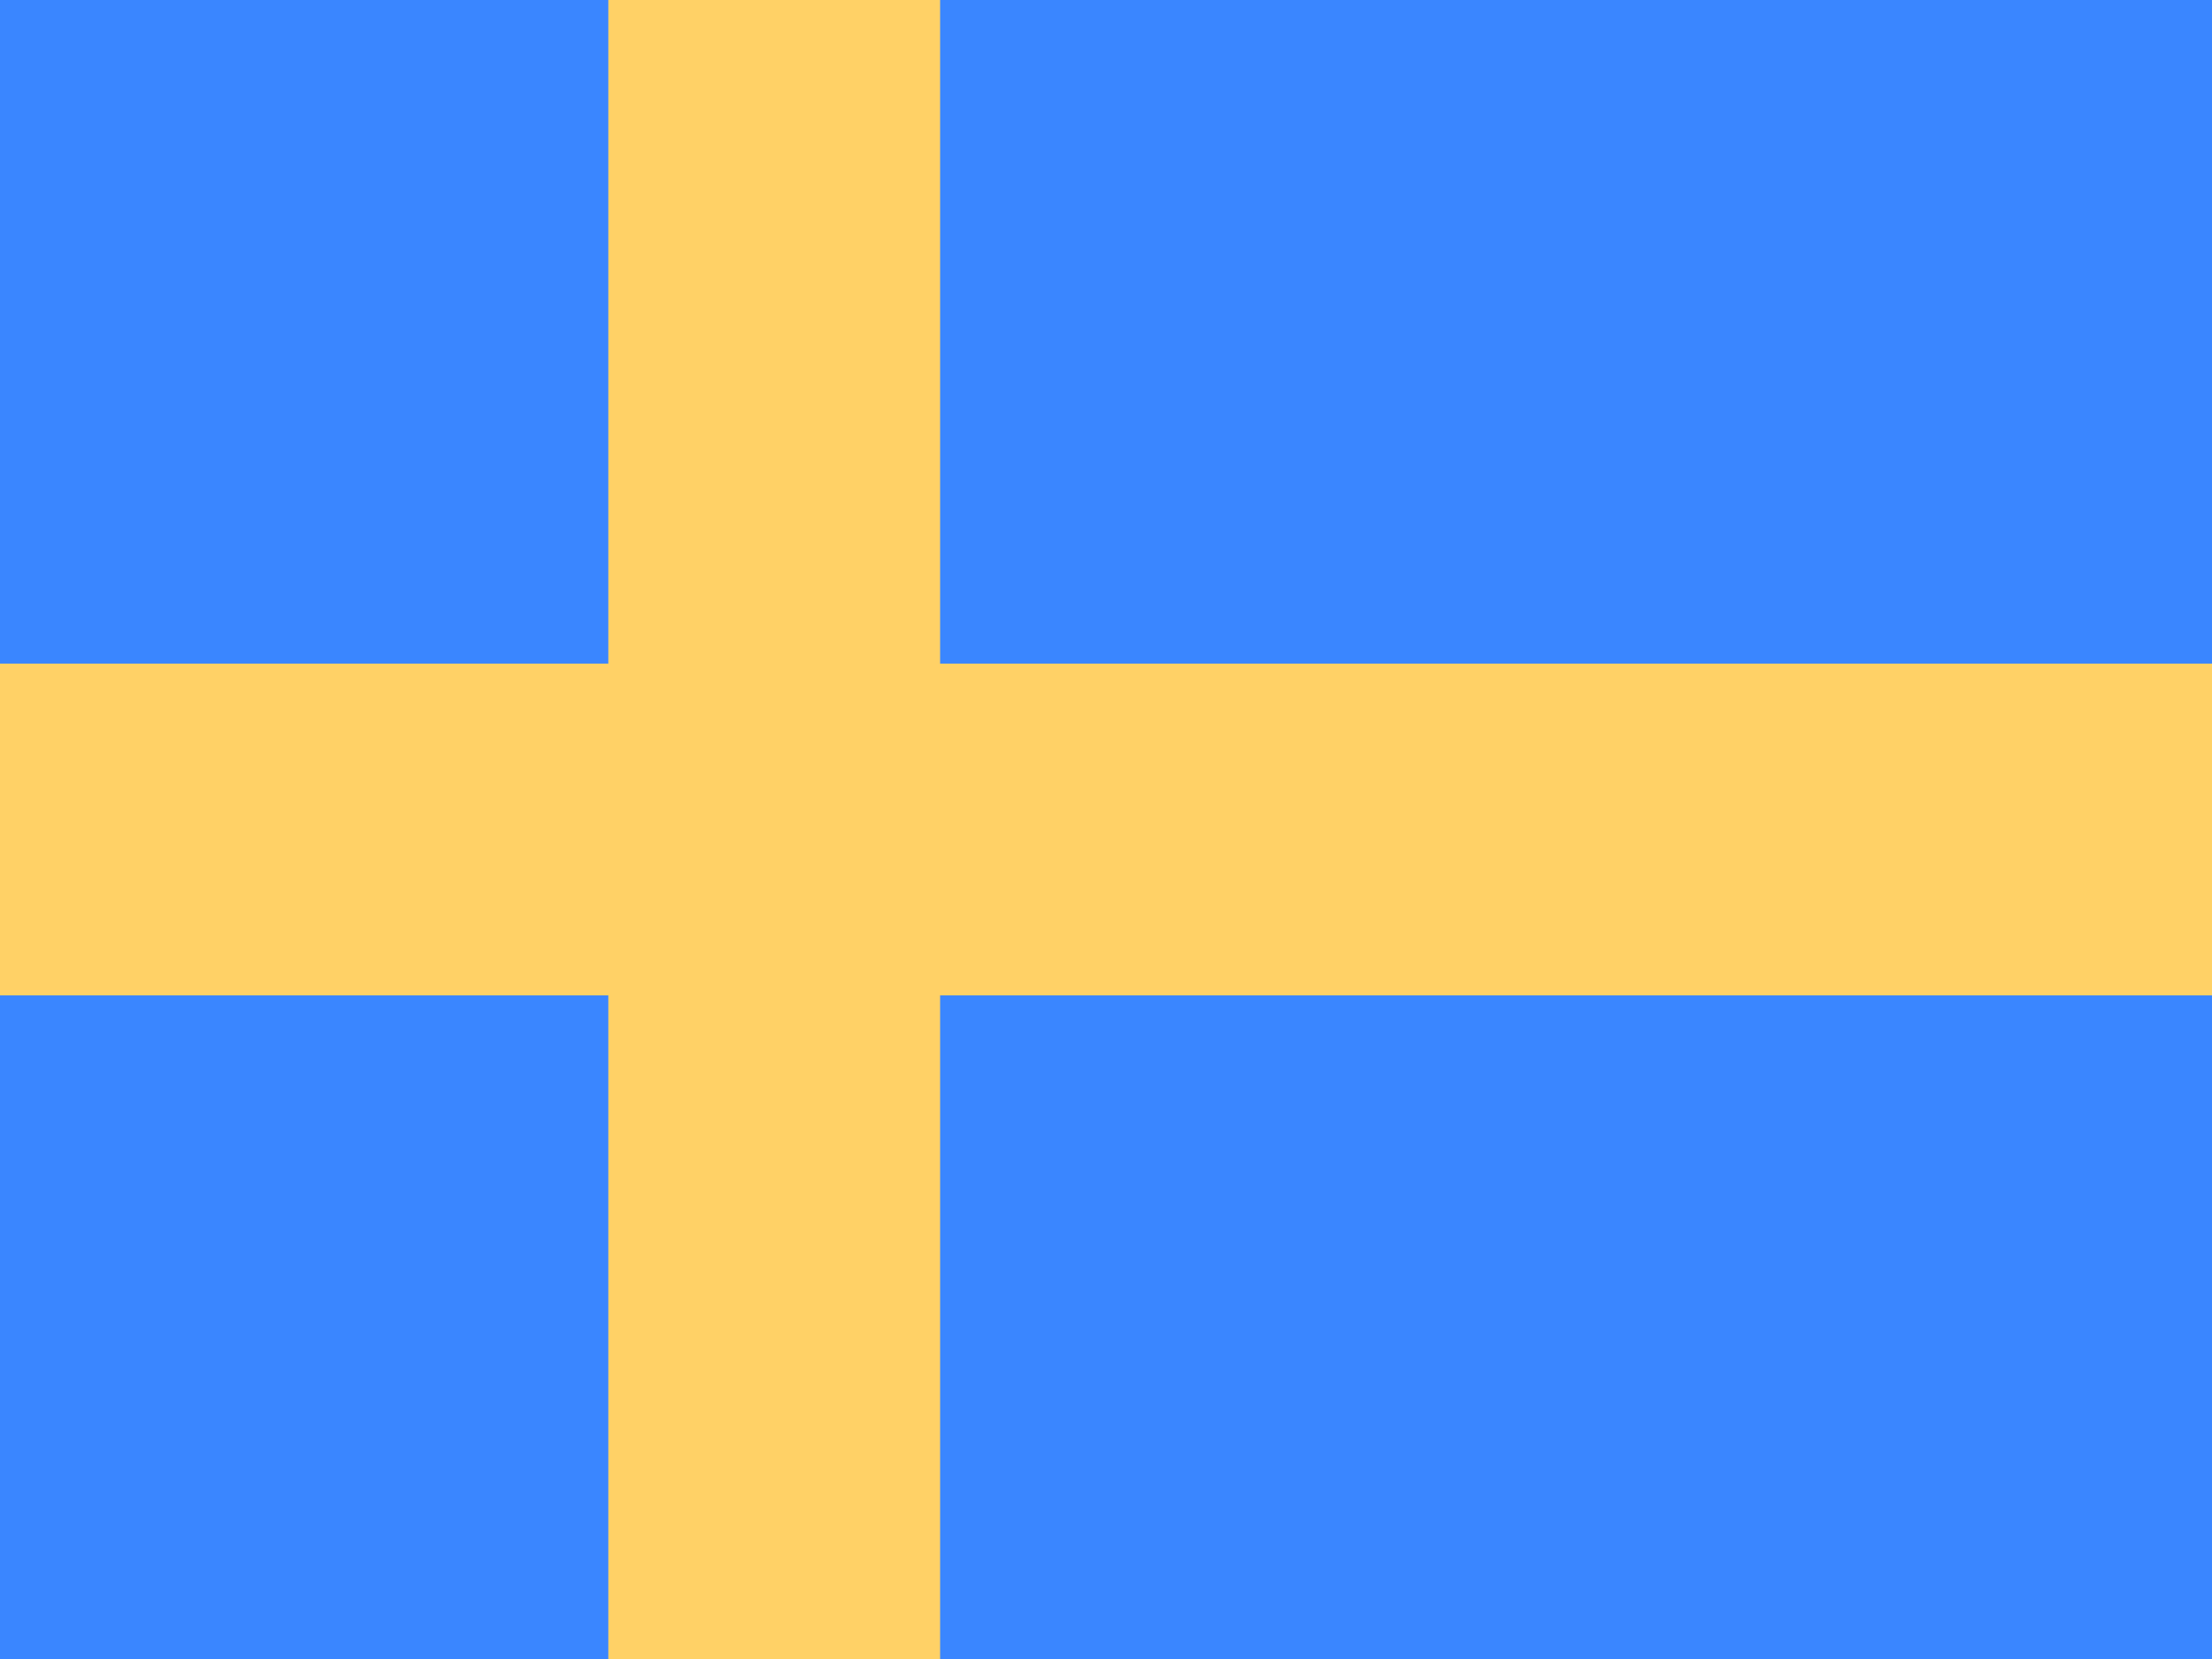
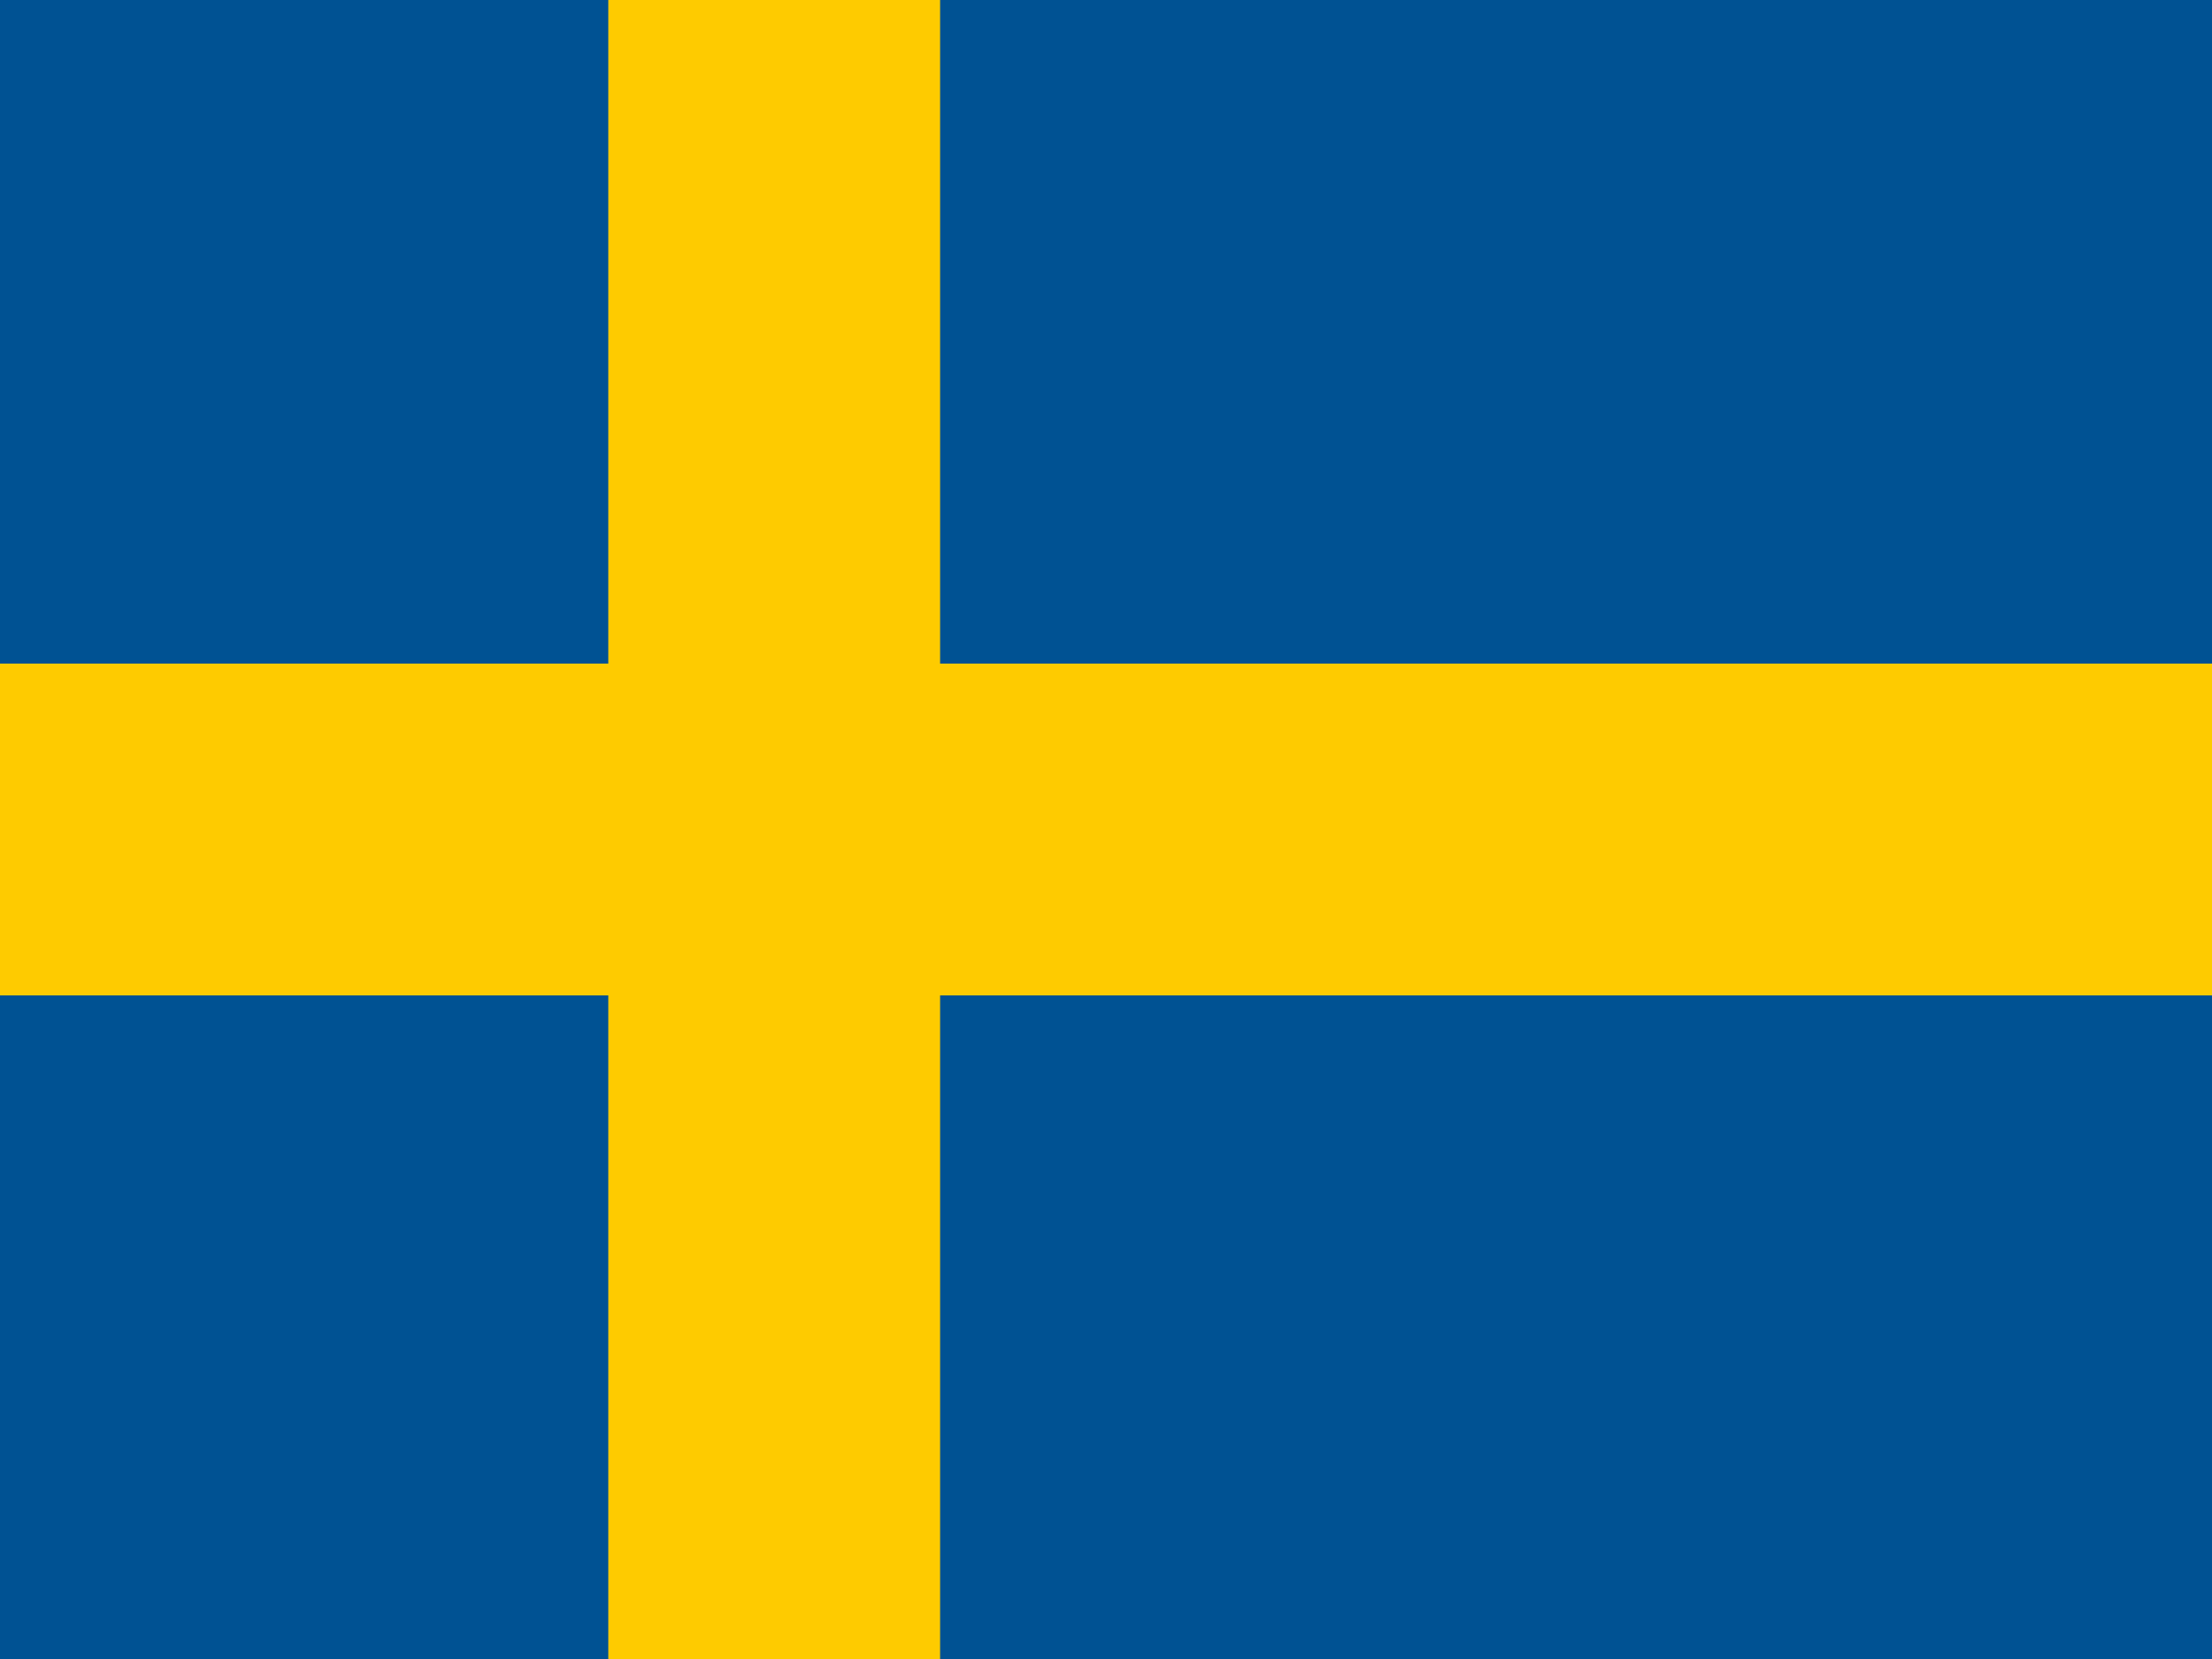
<svg xmlns="http://www.w3.org/2000/svg" id="flag-icons-se" viewBox="0 0 640 480">
-   <path fill="#3A86FF" d="M0 0h640v480H0z" />
-   <path fill="#FFD166" d="M176 0v192H0v96h176v192h96V288h368v-96H272V0z" />
+   <path fill="#005293" d="M0 0h640v480H0z" />
+   <path fill="#fecb00" d="M176 0v192H0v96h176v192h96V288h368v-96H272V0z" />
</svg>
